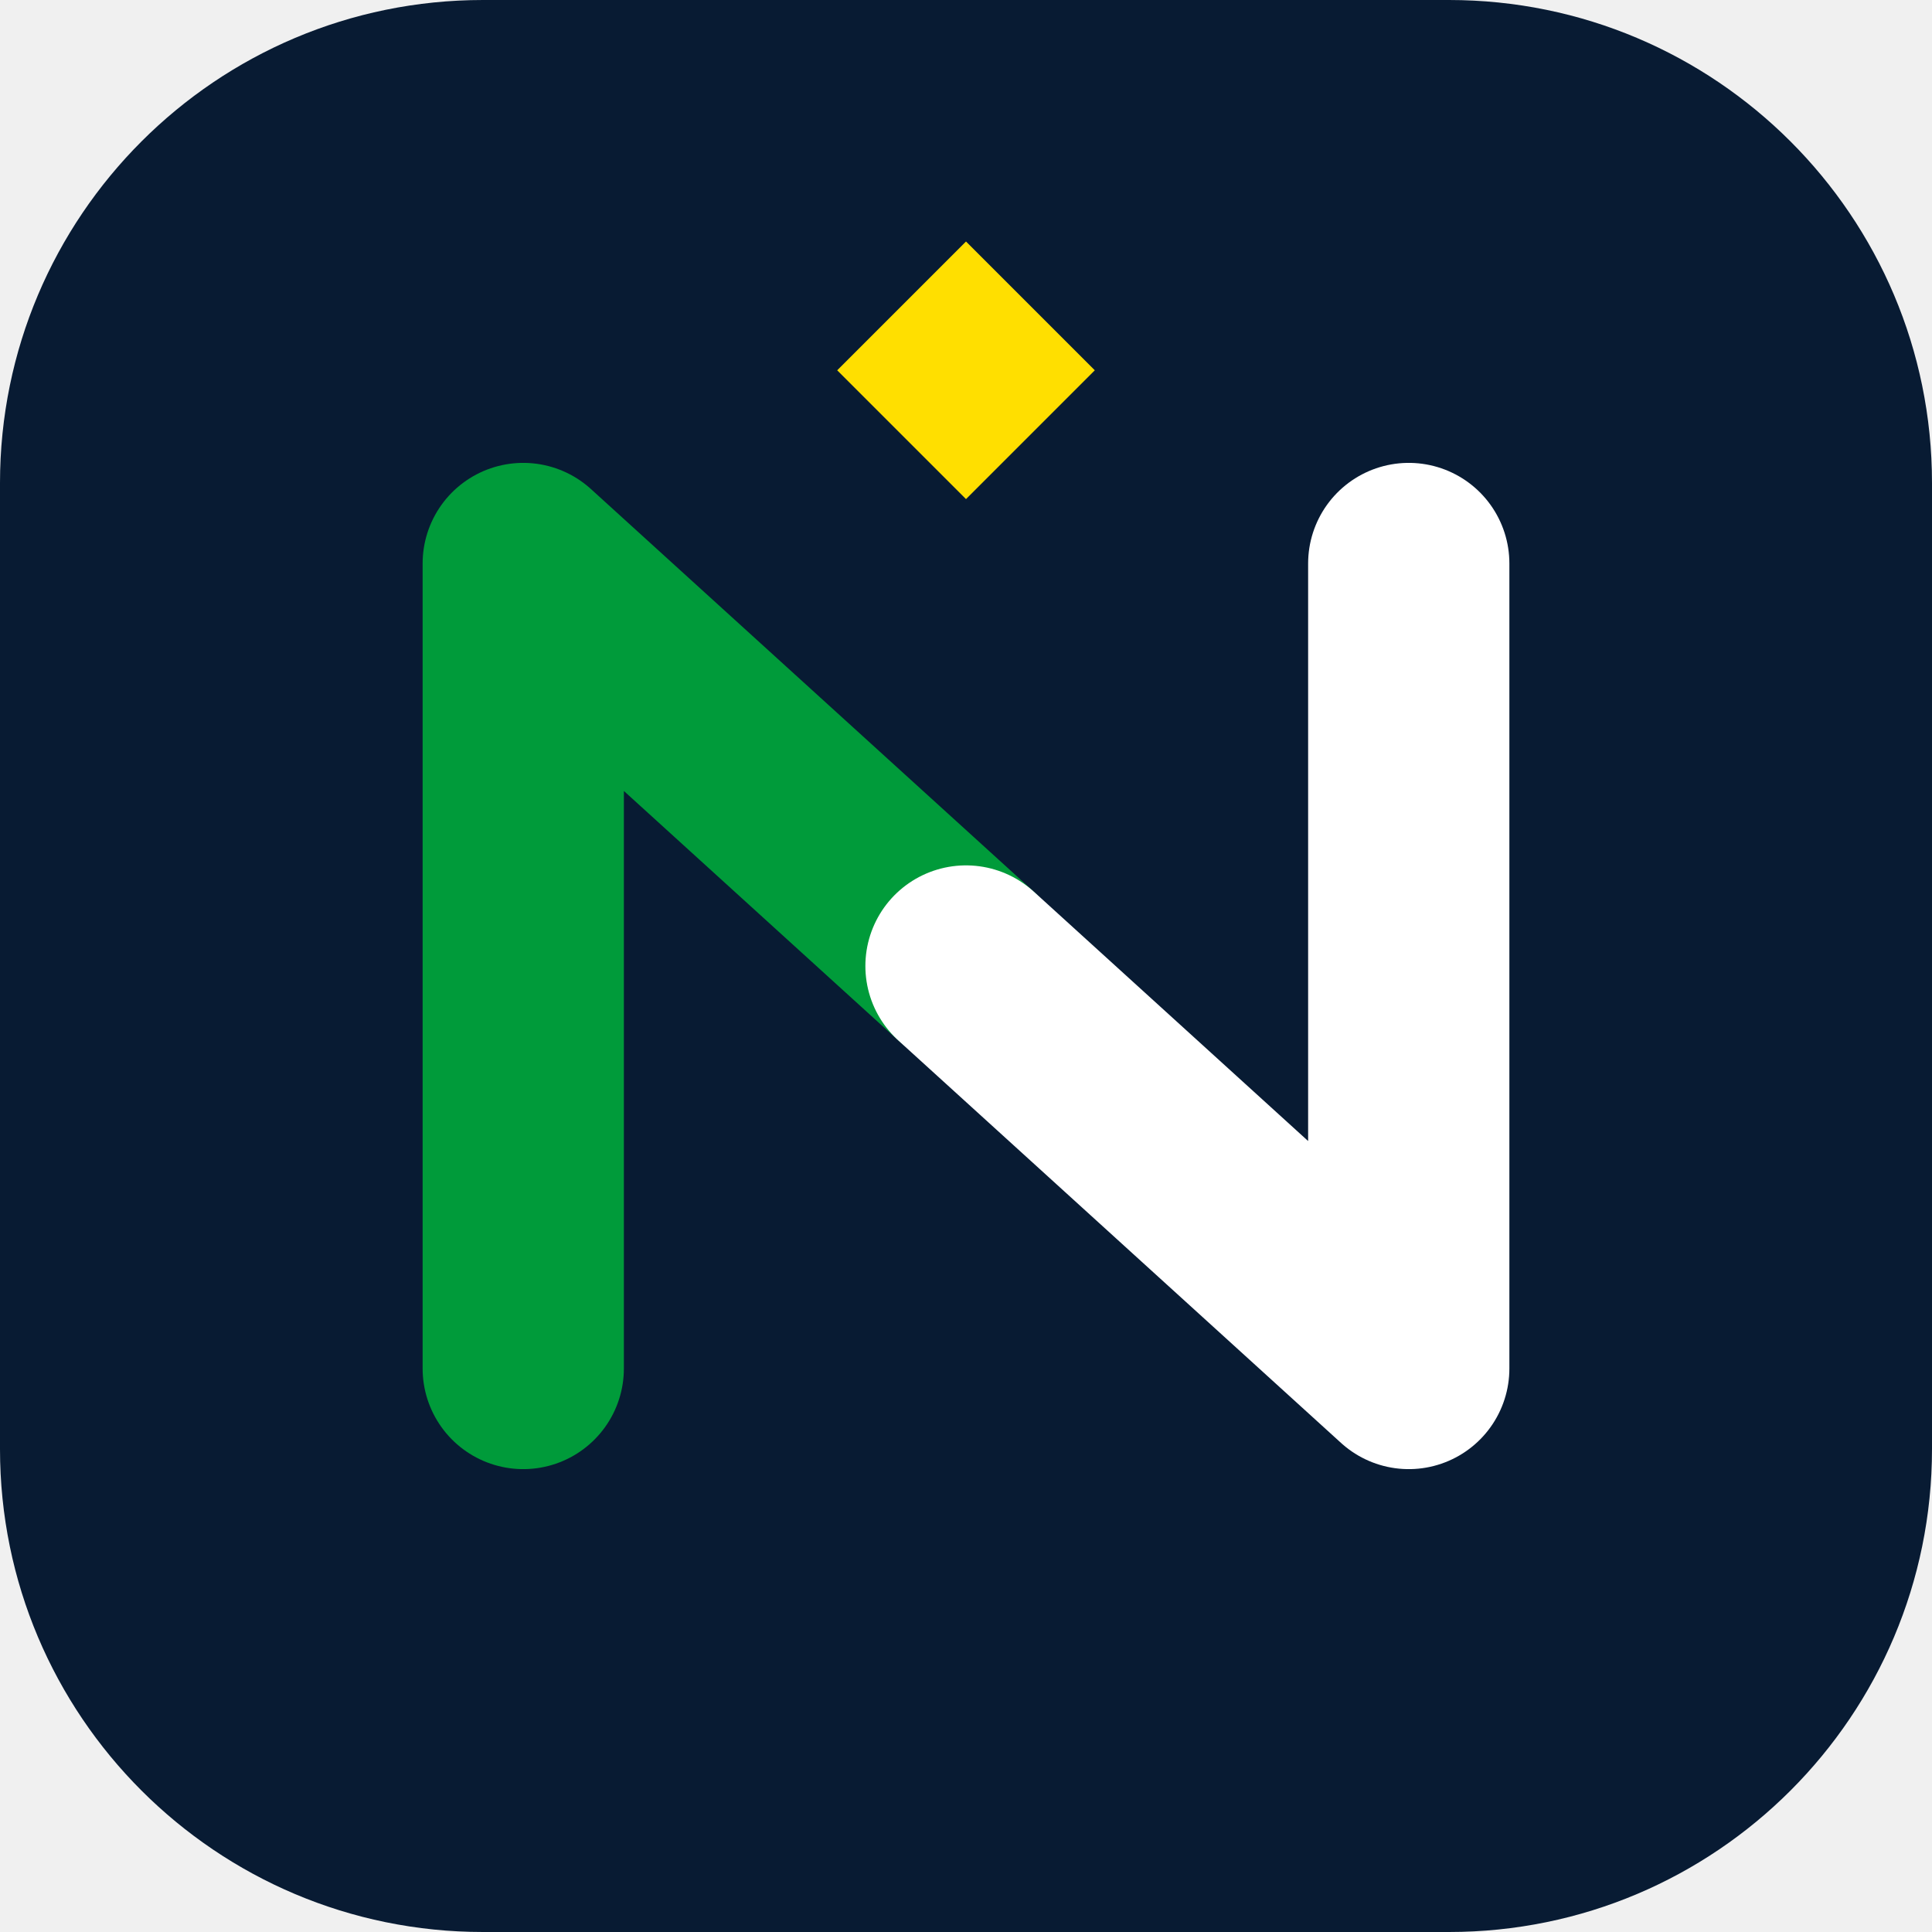
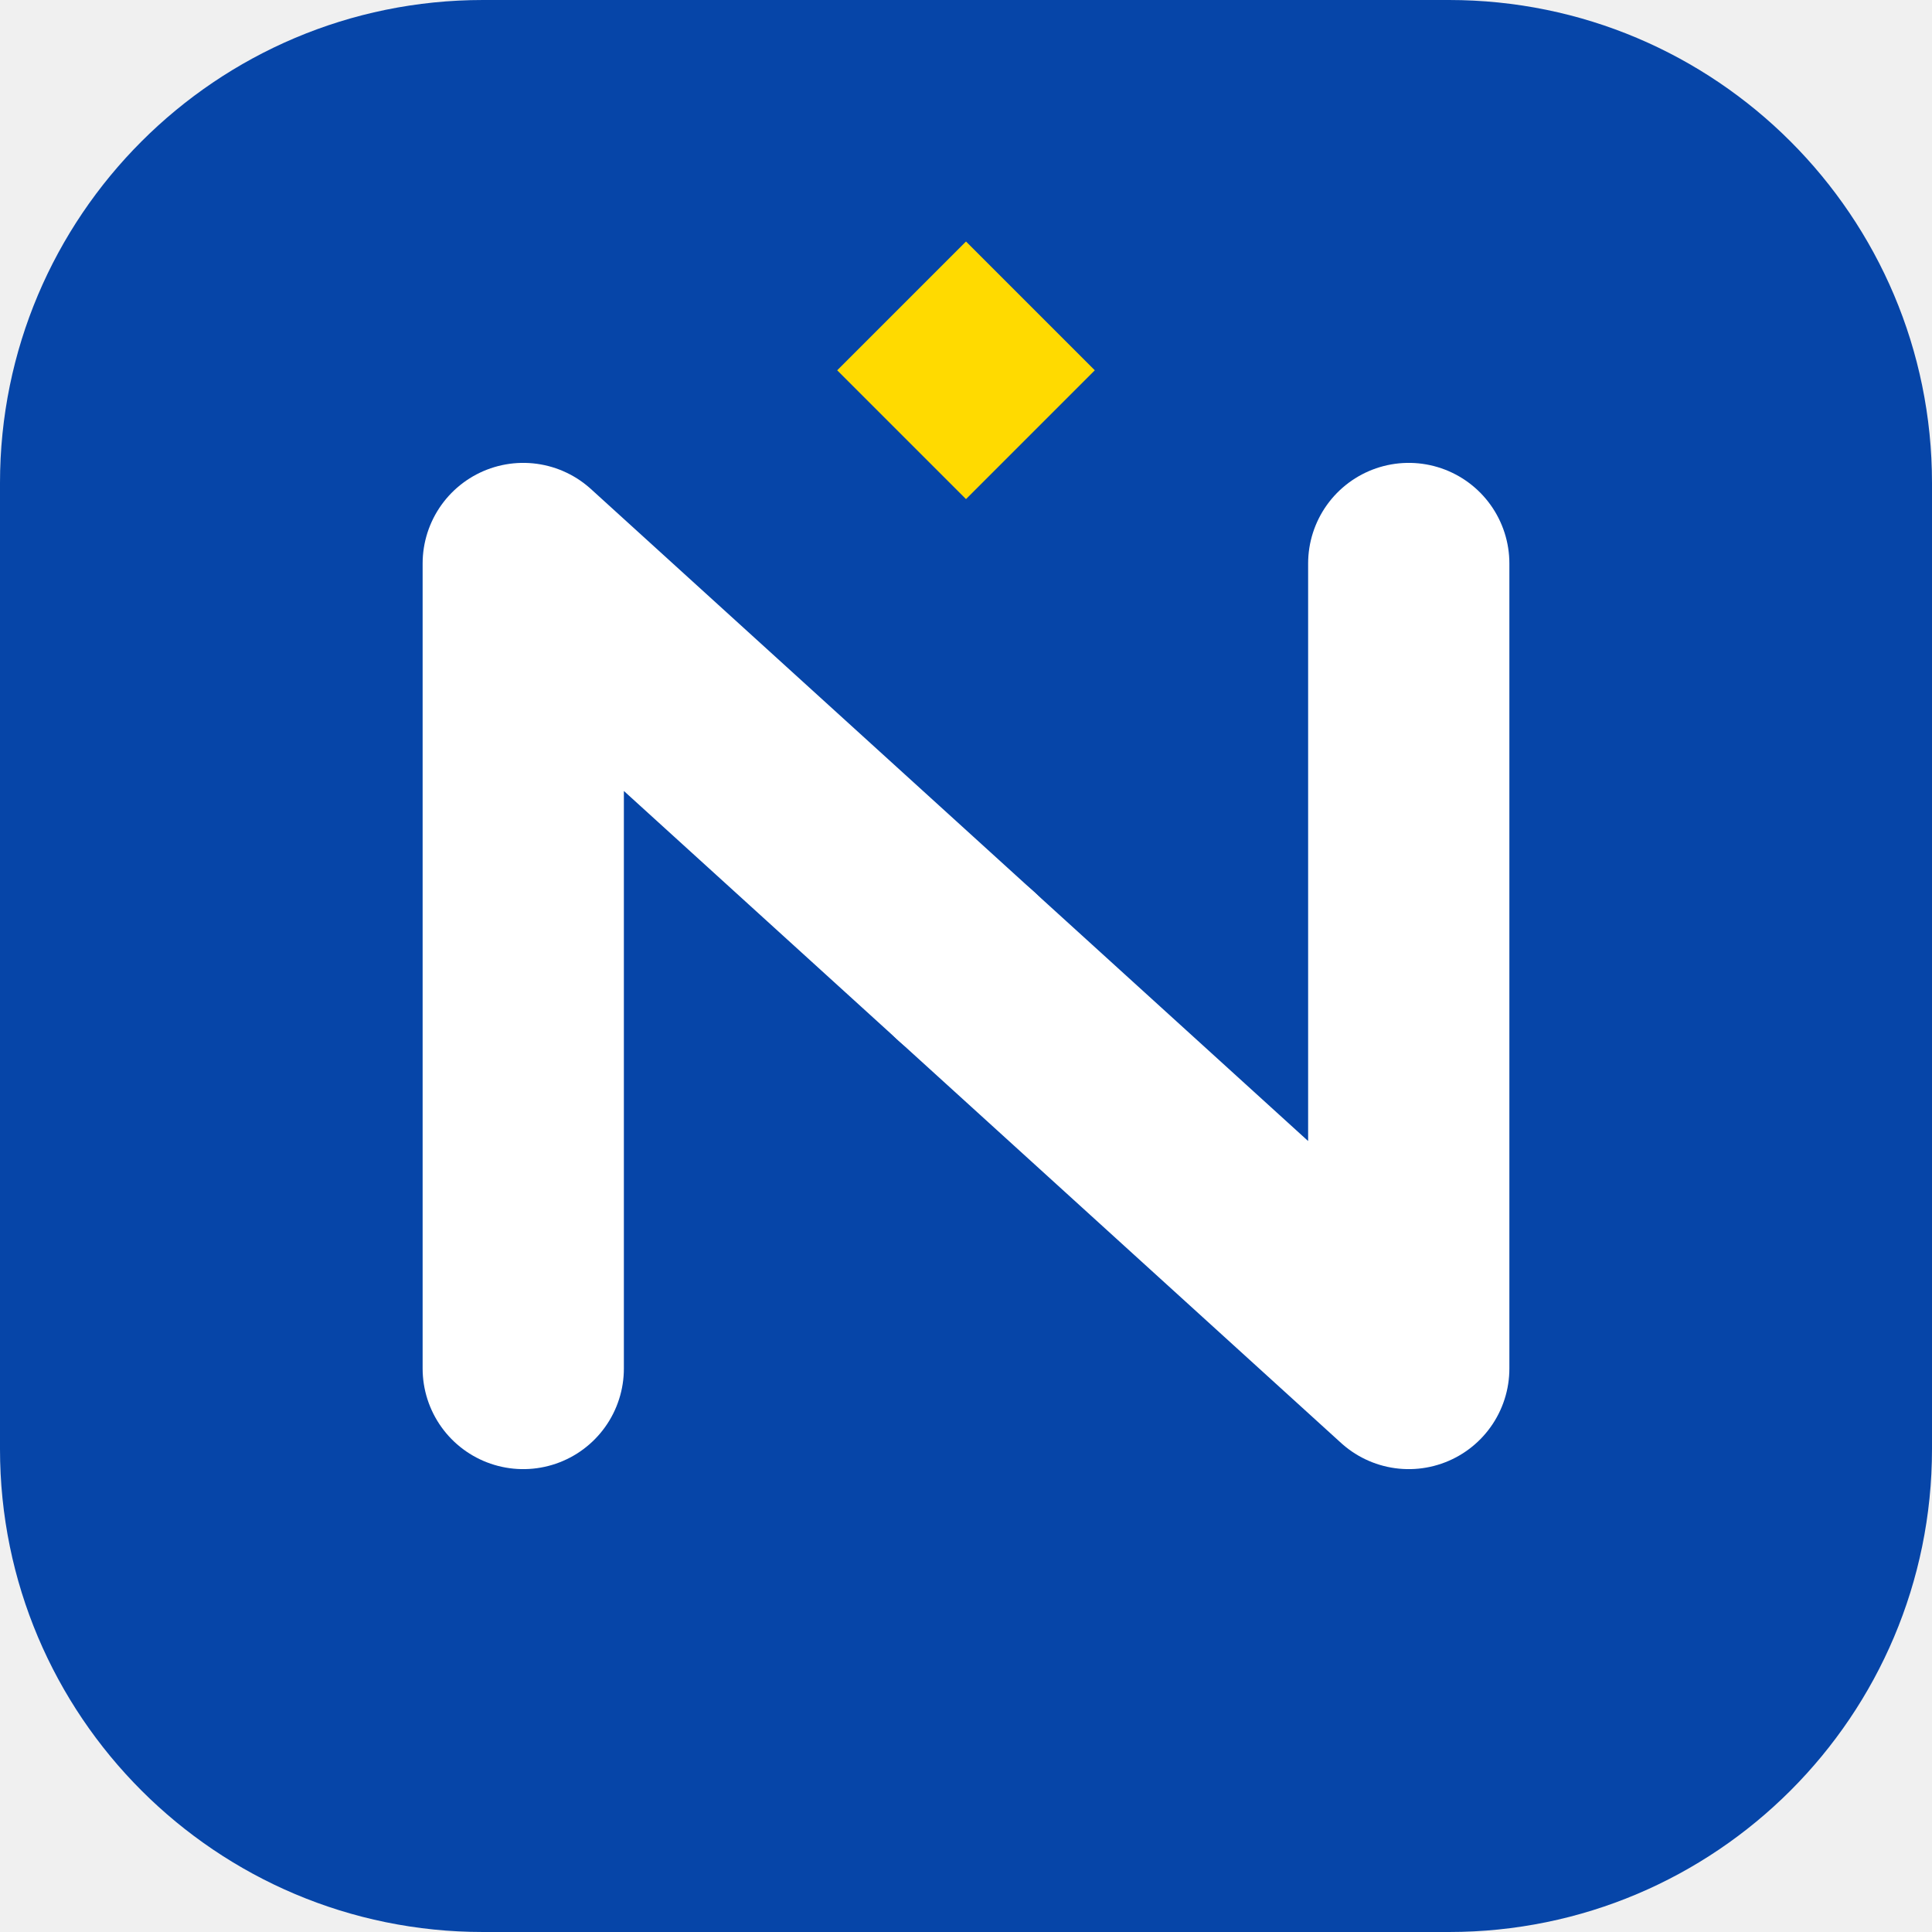
<svg xmlns="http://www.w3.org/2000/svg" viewBox="0 0 48 48">
-   <rect width="48" height="48" rx="12" fill="#081B33" />
-   <path d="M13 34V14l11 10" fill="none" stroke="#009B3A" stroke-width="5" stroke-linecap="round" stroke-linejoin="round" />
+   <rect width="48" height="48" rx="12" fill="#0645A8" />
+   <path d="M13 34V14l11 10" fill="none" stroke="#FFFFFF" stroke-width="5" stroke-linecap="round" stroke-linejoin="round" />
  <path d="M24 24l11 10V14" fill="none" stroke="#FFFFFF" stroke-width="5" stroke-linecap="round" stroke-linejoin="round" />
-   <path d="M24 6l3.2 3.2L24 12.4l-3.2-3.2z" fill="#FFDF00" />
+   <path d="M24 6l3.2 3.2L24 12.4l-3.2-3.2z" fill="#FFDA00" />
</svg>
